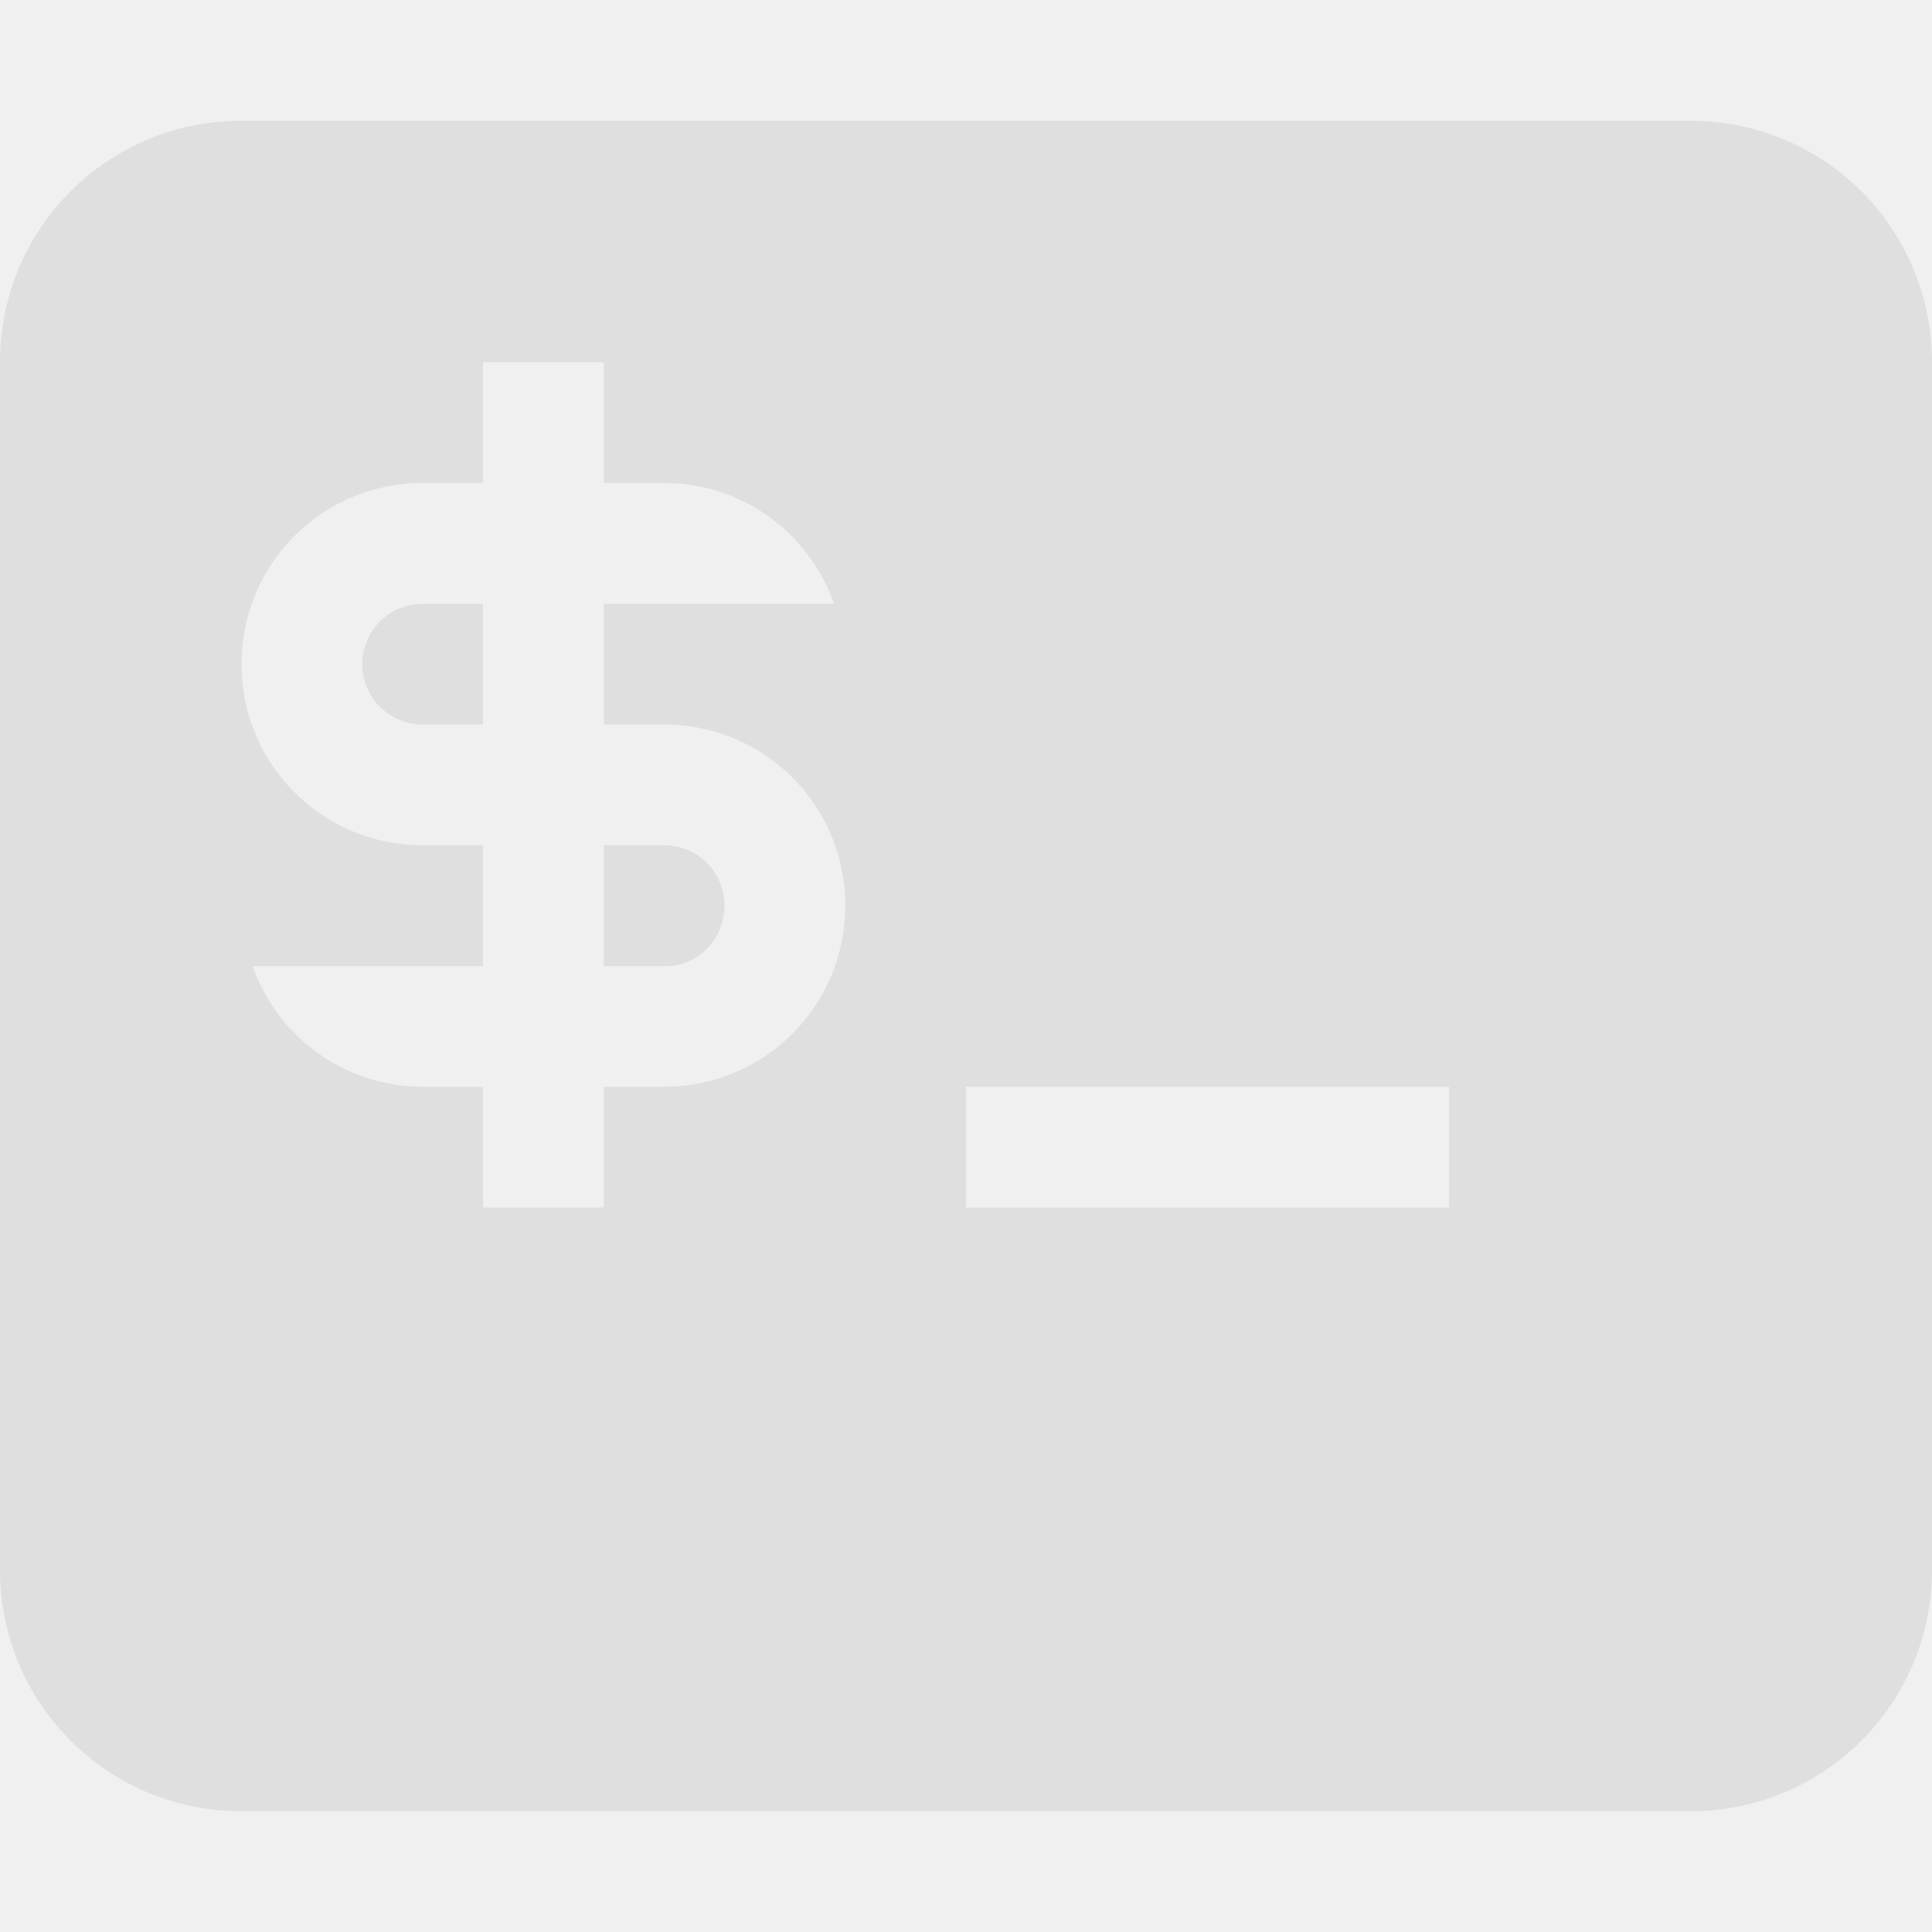
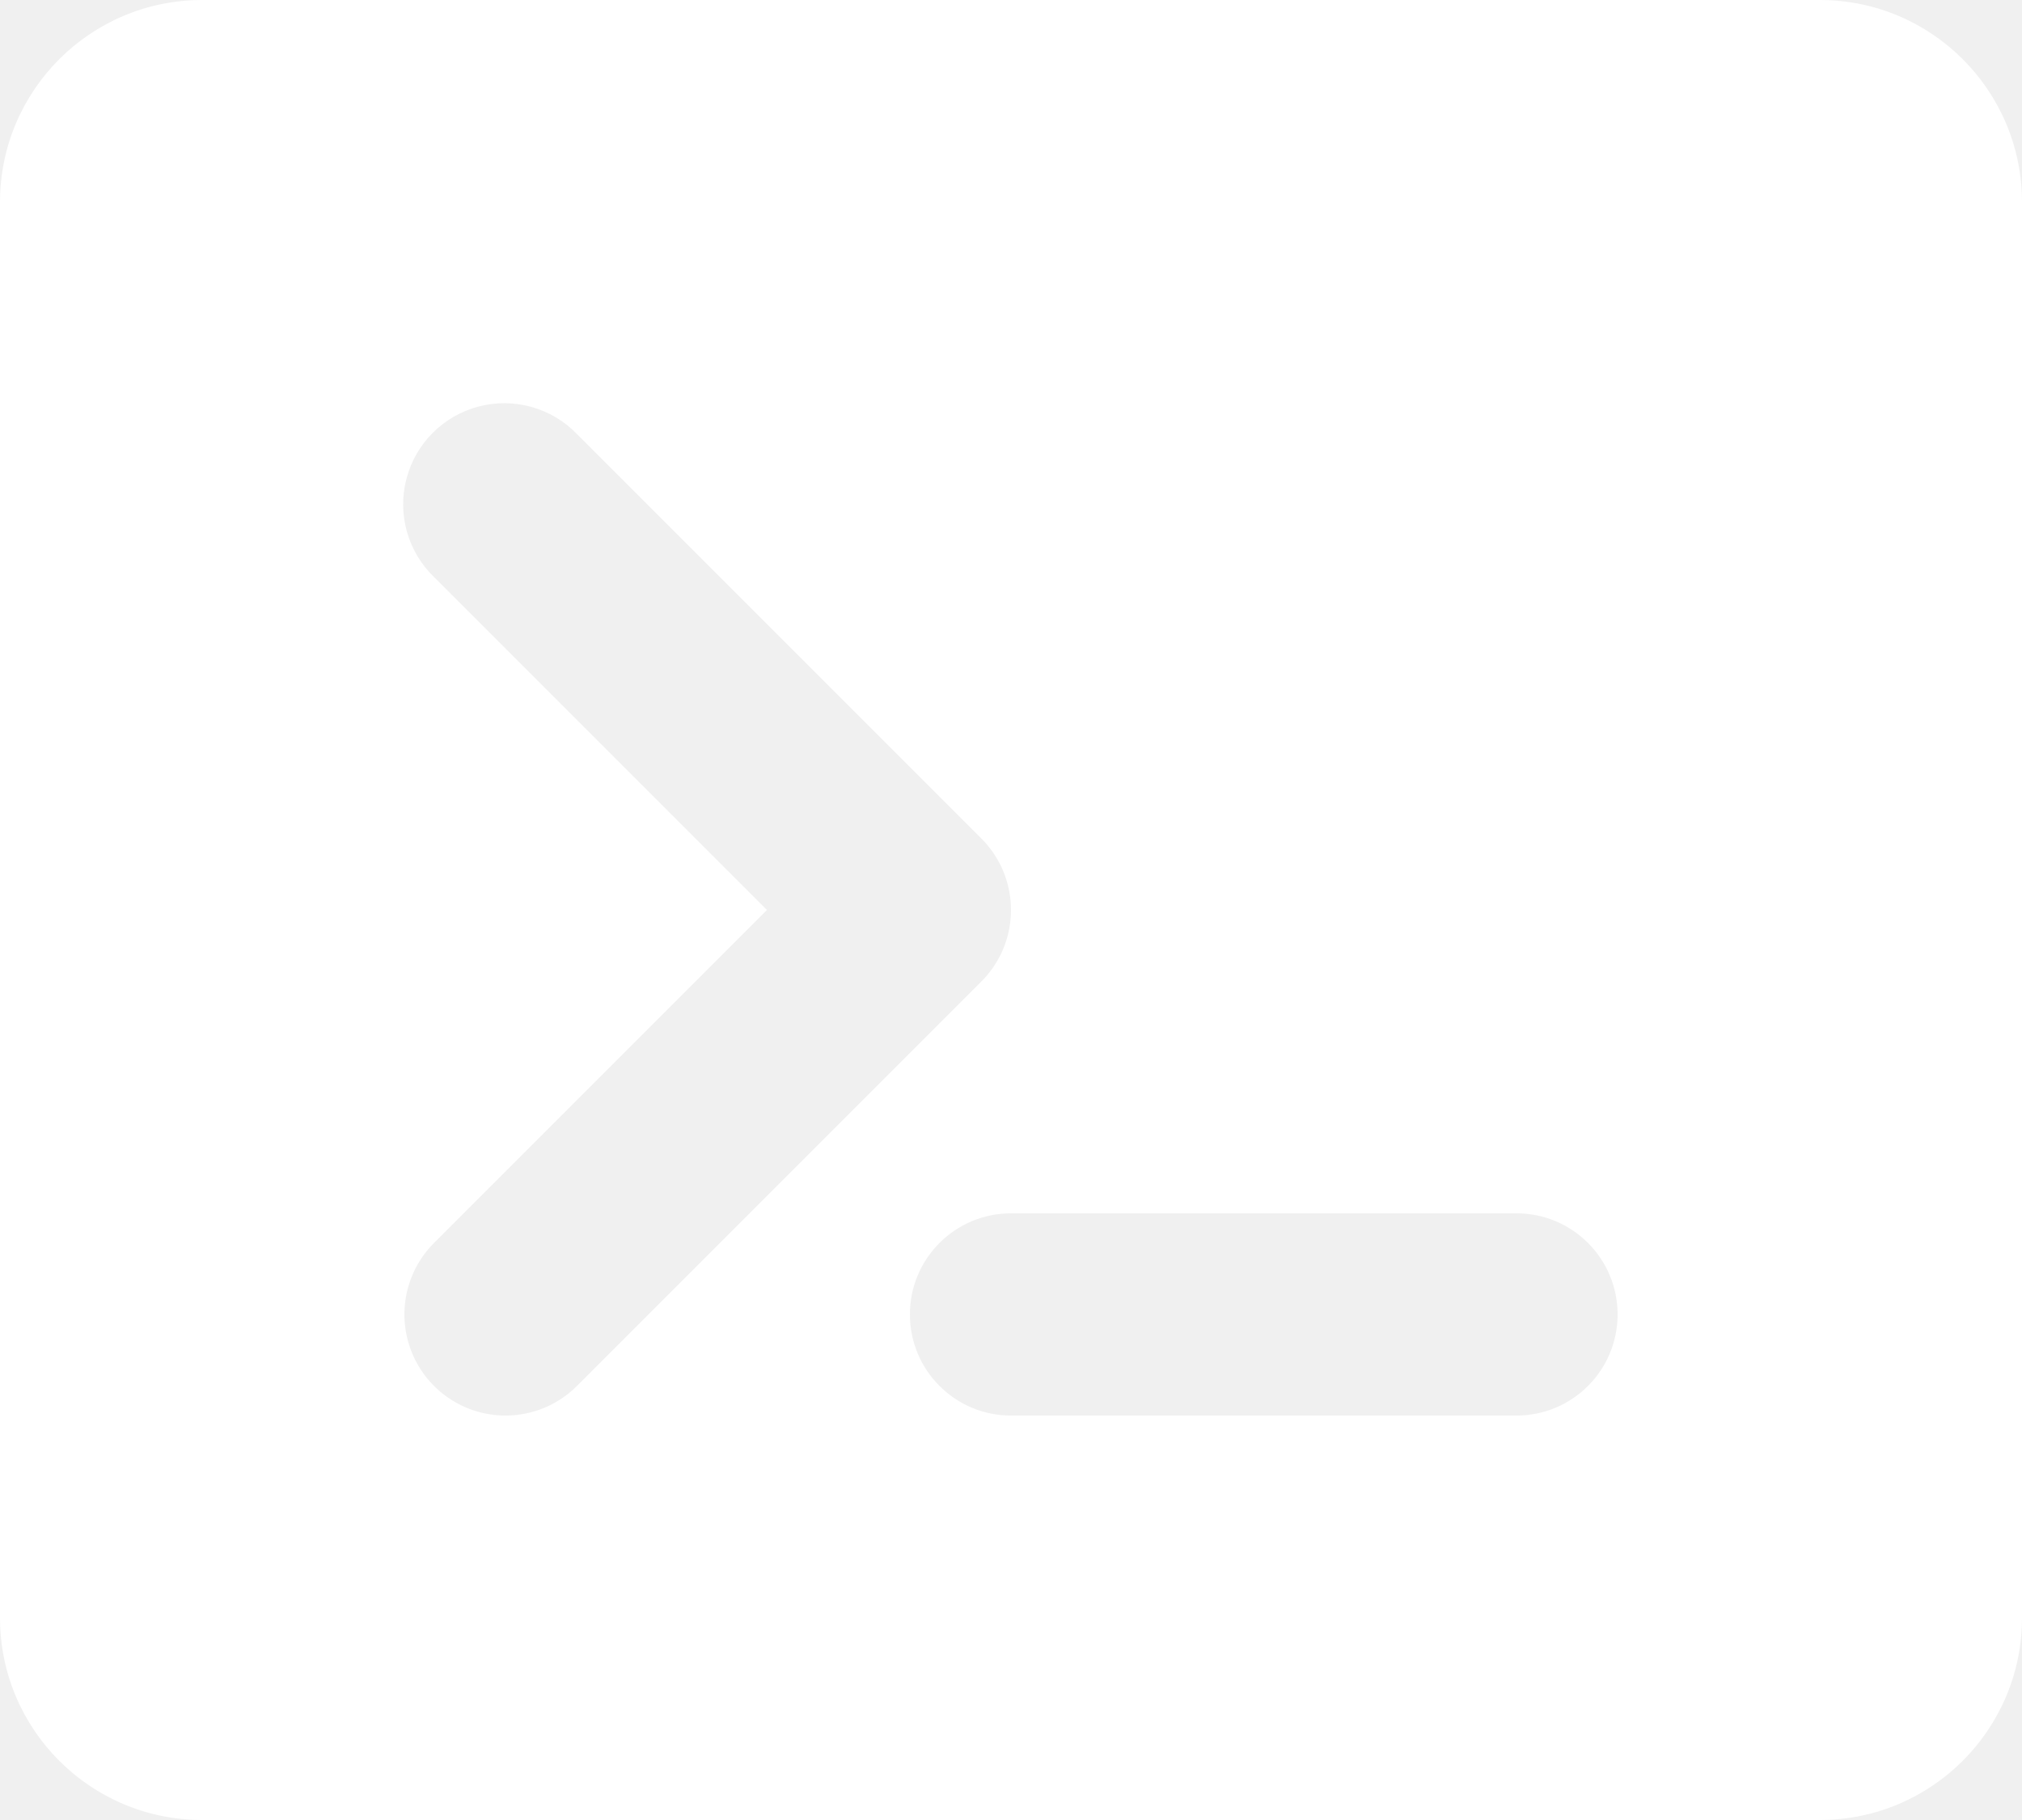
- <svg xmlns="http://www.w3.org/2000/svg" width="16" height="16">
-   <path d="M2 1C.892 1 0 1.892 0 3v10c0 1.108.892 2 2 2h12c1.108 0 2-.892 2-2V3c0-1.108-.892-2-2-2H2zm2 2h1v1h.5c.654 0 1.202.418 1.408 1H5v1h.5C6.331 6 7 6.669 7 7.5S6.331 9 5.5 9H5v1H4V9h-.5a1.492 1.492 0 0 1-1.408-1H4V7h-.5C2.669 7 2 6.331 2 5.5S2.669 4 3.5 4H4V3zm-.5 2a.499.499 0 1 0 0 1H4V5h-.5zM5 7v1h.5c.277.013.5-.223.5-.5S5.777 7 5.5 7H5zm3 2h4v1H8V9z" style="fill:#dfdfdf" />
+ <svg xmlns="http://www.w3.org/2000/svg" fill="none" viewBox="0 0 20 18">
+   <path fill="#ffffff" d="M18 0H2a2 2 0 0 0-2 2v14a2 2 0 0 0 2 2h16a2 2 0 0 0 2-2V2a2 2 0 0 0-2-2ZM5 14a1 1 0 0 1-.707-1.707L7.586 9 4.293 5.707a1 1 0 1 1 1.414-1.414l4 4a1 1 0 0 1 0 1.414l-4 4A1 1 0 0 1 5 14Zm10 0h-5a1 1 0 0 1 0-2h5a1 1 0 0 1 0 2Z" />
</svg>
